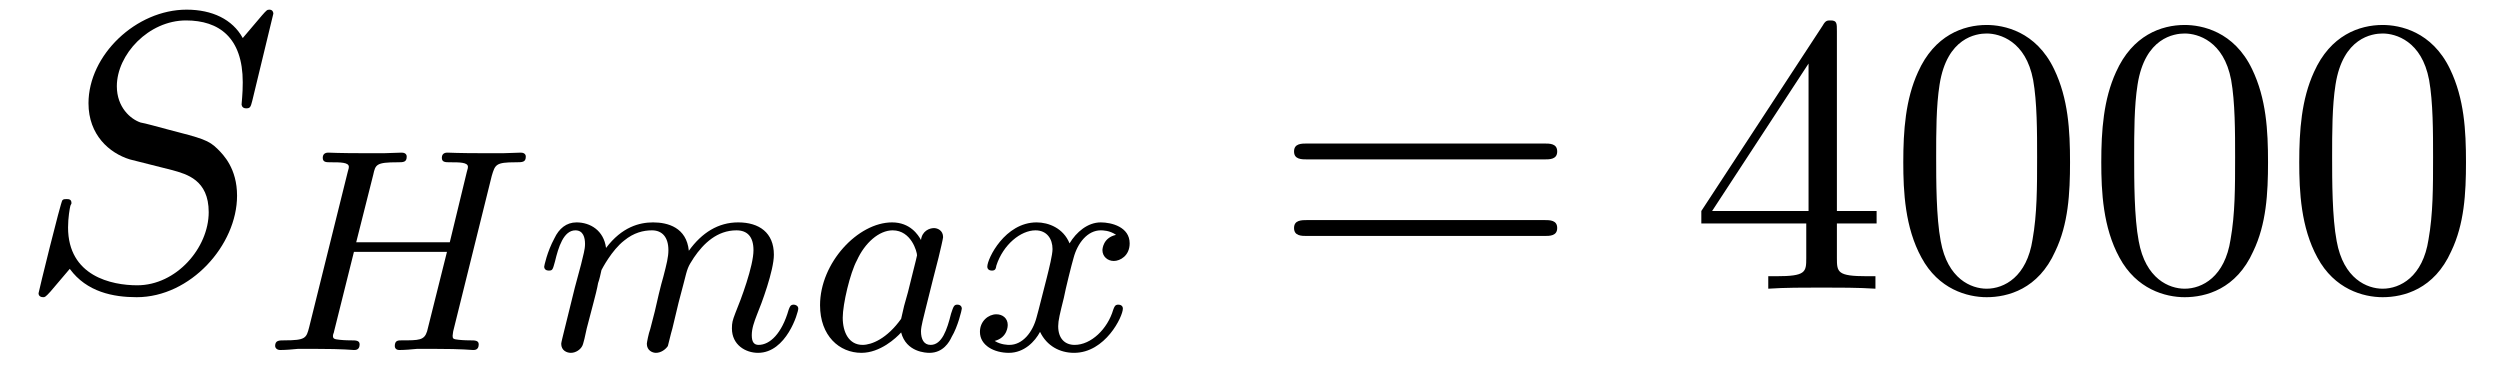
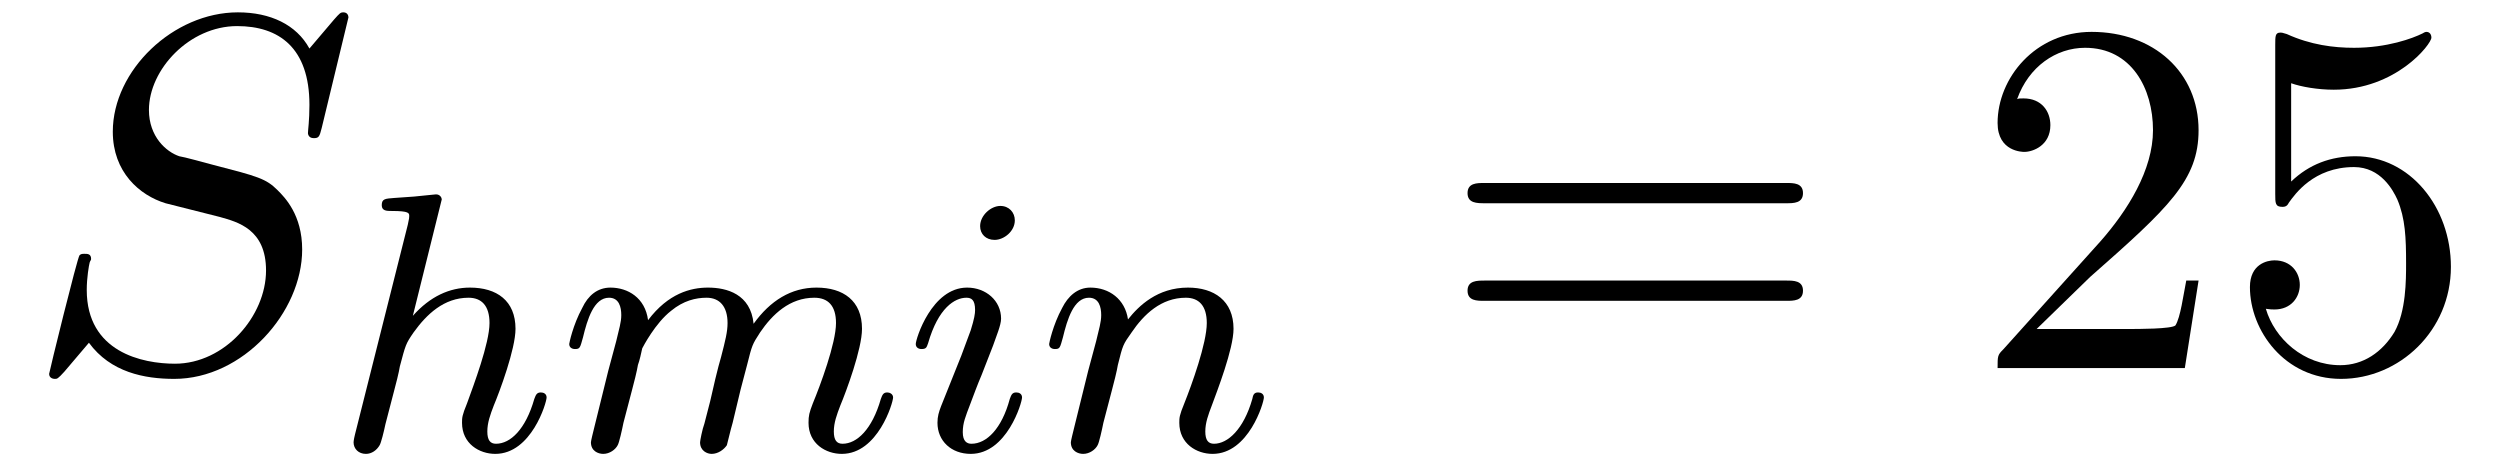
- <svg xmlns="http://www.w3.org/2000/svg" xmlns:xlink="http://www.w3.org/1999/xlink" viewBox="0 0 68.877 10.143" version="1.2">
+ <svg xmlns="http://www.w3.org/2000/svg" xmlns:xlink="http://www.w3.org/1999/xlink" viewBox="0 0 54.034 10.232" version="1.2">
  <defs>
    <g>
      <symbol overflow="visible" id="glyph0-0">
        <path style="stroke:none;" d="" />
      </symbol>
      <symbol overflow="visible" id="glyph0-1">
        <path style="stroke:none;" d="M 7.031 -7.578 C 7.031 -7.609 7.016 -7.688 6.922 -7.688 C 6.859 -7.688 6.844 -7.672 6.719 -7.531 L 6.188 -6.906 C 5.906 -7.422 5.344 -7.688 4.641 -7.688 C 3.25 -7.688 1.938 -6.438 1.938 -5.109 C 1.938 -4.234 2.516 -3.734 3.078 -3.562 L 4.25 -3.266 C 4.641 -3.156 5.25 -3 5.25 -2.109 C 5.25 -1.125 4.359 -0.094 3.281 -0.094 C 2.578 -0.094 1.375 -0.344 1.375 -1.688 C 1.375 -1.953 1.422 -2.219 1.438 -2.281 C 1.453 -2.328 1.469 -2.328 1.469 -2.359 C 1.469 -2.469 1.391 -2.469 1.328 -2.469 C 1.281 -2.469 1.25 -2.469 1.219 -2.438 C 1.172 -2.391 0.562 0.094 0.562 0.125 C 0.562 0.203 0.625 0.234 0.688 0.234 C 0.734 0.234 0.75 0.234 0.891 0.078 L 1.422 -0.547 C 1.891 0.094 2.625 0.234 3.266 0.234 C 4.75 0.234 6.031 -1.203 6.031 -2.562 C 6.031 -3.312 5.656 -3.688 5.5 -3.844 C 5.25 -4.094 5.078 -4.141 4.109 -4.391 C 3.875 -4.453 3.484 -4.562 3.375 -4.578 C 3.094 -4.672 2.719 -5 2.719 -5.578 C 2.719 -6.453 3.594 -7.391 4.625 -7.391 C 5.531 -7.391 6.188 -6.922 6.188 -5.688 C 6.188 -5.344 6.156 -5.141 6.156 -5.078 C 6.156 -5.078 6.156 -4.969 6.281 -4.969 C 6.391 -4.969 6.406 -5 6.453 -5.188 Z M 7.031 -7.578 " />
      </symbol>
      <symbol overflow="visible" id="glyph1-0">
        <path style="stroke:none;" d="" />
      </symbol>
      <symbol overflow="visible" id="glyph1-1">
-         <path style="stroke:none;" d="M 6.359 -4.797 C 6.453 -5.109 6.469 -5.172 7.016 -5.172 C 7.203 -5.172 7.297 -5.172 7.297 -5.328 C 7.297 -5.344 7.297 -5.438 7.156 -5.438 C 7.016 -5.438 6.828 -5.422 6.672 -5.422 L 6.172 -5.422 C 5.406 -5.422 5.203 -5.438 5.141 -5.438 C 5.109 -5.438 4.984 -5.438 4.984 -5.297 C 4.984 -5.172 5.078 -5.172 5.219 -5.172 C 5.469 -5.172 5.703 -5.172 5.703 -5.047 C 5.703 -5.016 5.703 -5.016 5.672 -4.906 L 5.203 -2.969 L 2.625 -2.969 L 3.094 -4.828 C 3.156 -5.109 3.172 -5.172 3.766 -5.172 C 3.922 -5.172 4.016 -5.172 4.016 -5.328 C 4.016 -5.344 4.016 -5.438 3.875 -5.438 C 3.734 -5.438 3.531 -5.422 3.391 -5.422 L 2.891 -5.422 C 2.125 -5.422 1.906 -5.438 1.859 -5.438 C 1.828 -5.438 1.703 -5.438 1.703 -5.297 C 1.703 -5.172 1.797 -5.172 1.922 -5.172 C 2.188 -5.172 2.422 -5.172 2.422 -5.047 C 2.422 -5.016 2.422 -5.016 2.391 -4.906 L 1.328 -0.625 C 1.25 -0.328 1.234 -0.266 0.641 -0.266 C 0.5 -0.266 0.391 -0.266 0.391 -0.109 C 0.391 -0.078 0.422 0 0.531 0 C 0.672 0 0.875 -0.016 1.016 -0.031 L 1.531 -0.031 C 2.297 -0.031 2.5 0 2.562 0 C 2.609 0 2.719 0 2.719 -0.156 C 2.719 -0.266 2.609 -0.266 2.484 -0.266 C 2.453 -0.266 2.312 -0.266 2.172 -0.281 C 2.016 -0.297 1.984 -0.312 1.984 -0.391 C 1.984 -0.438 2.016 -0.484 2.016 -0.516 L 2.562 -2.703 L 5.125 -2.703 C 4.891 -1.766 4.578 -0.516 4.578 -0.516 C 4.5 -0.266 4.359 -0.266 3.875 -0.266 C 3.781 -0.266 3.688 -0.266 3.688 -0.109 C 3.688 -0.078 3.703 0 3.812 0 C 3.953 0 4.156 -0.016 4.297 -0.031 L 4.812 -0.031 C 5.578 -0.031 5.781 0 5.844 0 C 5.891 0 6 0 6 -0.156 C 6 -0.266 5.891 -0.266 5.766 -0.266 C 5.734 -0.266 5.594 -0.266 5.453 -0.281 C 5.297 -0.297 5.281 -0.312 5.281 -0.391 C 5.281 -0.438 5.297 -0.484 5.297 -0.516 Z M 6.359 -4.797 " />
+         <path style="stroke:none;" d="M 2.328 -5.297 C 2.328 -5.312 2.359 -5.406 2.359 -5.422 C 2.359 -5.453 2.328 -5.531 2.234 -5.531 C 2.203 -5.531 1.953 -5.5 1.766 -5.484 L 1.328 -5.453 C 1.141 -5.438 1.062 -5.438 1.062 -5.297 C 1.062 -5.172 1.172 -5.172 1.281 -5.172 C 1.656 -5.172 1.656 -5.125 1.656 -5.062 C 1.656 -5.031 1.656 -5.016 1.625 -4.875 L 0.484 -0.344 C 0.453 -0.219 0.453 -0.172 0.453 -0.172 C 0.453 -0.031 0.562 0.078 0.719 0.078 C 0.844 0.078 0.953 0 1.016 -0.109 C 1.047 -0.156 1.109 -0.406 1.141 -0.562 L 1.328 -1.281 C 1.359 -1.391 1.438 -1.703 1.453 -1.812 C 1.578 -2.281 1.578 -2.297 1.75 -2.547 C 2.031 -2.938 2.406 -3.297 2.938 -3.297 C 3.219 -3.297 3.391 -3.125 3.391 -2.75 C 3.391 -2.312 3.047 -1.406 2.906 -1.016 C 2.797 -0.75 2.797 -0.703 2.797 -0.594 C 2.797 -0.141 3.172 0.078 3.516 0.078 C 4.297 0.078 4.625 -1.031 4.625 -1.141 C 4.625 -1.219 4.562 -1.25 4.5 -1.25 C 4.406 -1.25 4.391 -1.188 4.359 -1.109 C 4.172 -0.453 3.844 -0.141 3.531 -0.141 C 3.406 -0.141 3.344 -0.219 3.344 -0.406 C 3.344 -0.594 3.406 -0.766 3.484 -0.969 C 3.609 -1.266 3.953 -2.188 3.953 -2.625 C 3.953 -3.234 3.547 -3.516 2.969 -3.516 C 2.531 -3.516 2.109 -3.328 1.734 -2.906 Z M 2.328 -5.297 " />
      </symbol>
      <symbol overflow="visible" id="glyph1-2">
        <path style="stroke:none;" d="M 1.594 -1.312 C 1.625 -1.422 1.703 -1.734 1.719 -1.844 C 1.75 -1.922 1.797 -2.125 1.812 -2.203 C 1.828 -2.234 2.094 -2.75 2.438 -3.016 C 2.703 -3.234 2.969 -3.297 3.203 -3.297 C 3.484 -3.297 3.656 -3.109 3.656 -2.75 C 3.656 -2.562 3.609 -2.375 3.516 -2.016 C 3.453 -1.812 3.328 -1.281 3.281 -1.062 L 3.156 -0.578 C 3.109 -0.453 3.062 -0.203 3.062 -0.172 C 3.062 0.016 3.219 0.078 3.312 0.078 C 3.453 0.078 3.578 -0.016 3.641 -0.109 C 3.656 -0.156 3.719 -0.438 3.766 -0.594 L 3.938 -1.312 C 3.969 -1.422 4.047 -1.734 4.078 -1.844 C 4.188 -2.281 4.188 -2.281 4.359 -2.547 C 4.625 -2.938 5 -3.297 5.531 -3.297 C 5.828 -3.297 6 -3.125 6 -2.75 C 6 -2.312 5.656 -1.391 5.5 -1.016 C 5.422 -0.812 5.406 -0.75 5.406 -0.594 C 5.406 -0.141 5.781 0.078 6.125 0.078 C 6.906 0.078 7.234 -1.031 7.234 -1.141 C 7.234 -1.219 7.156 -1.25 7.109 -1.25 C 7.016 -1.25 7 -1.188 6.969 -1.109 C 6.781 -0.453 6.453 -0.141 6.141 -0.141 C 6.016 -0.141 5.953 -0.219 5.953 -0.406 C 5.953 -0.594 6.016 -0.766 6.094 -0.969 C 6.219 -1.266 6.562 -2.188 6.562 -2.625 C 6.562 -3.234 6.156 -3.516 5.578 -3.516 C 5.031 -3.516 4.578 -3.234 4.219 -2.734 C 4.156 -3.375 3.641 -3.516 3.234 -3.516 C 2.859 -3.516 2.375 -3.391 1.938 -2.812 C 1.875 -3.297 1.5 -3.516 1.125 -3.516 C 0.844 -3.516 0.641 -3.344 0.516 -3.078 C 0.312 -2.703 0.234 -2.312 0.234 -2.297 C 0.234 -2.219 0.297 -2.188 0.359 -2.188 C 0.469 -2.188 0.469 -2.219 0.531 -2.438 C 0.625 -2.828 0.766 -3.297 1.094 -3.297 C 1.312 -3.297 1.359 -3.094 1.359 -2.922 C 1.359 -2.766 1.312 -2.625 1.25 -2.359 C 1.234 -2.297 1.109 -1.828 1.078 -1.719 L 0.781 -0.516 C 0.75 -0.391 0.703 -0.203 0.703 -0.172 C 0.703 0.016 0.859 0.078 0.969 0.078 C 1.109 0.078 1.234 -0.016 1.281 -0.109 C 1.312 -0.156 1.375 -0.438 1.406 -0.594 Z M 1.594 -1.312 " />
      </symbol>
      <symbol overflow="visible" id="glyph1-3">
-         <path style="stroke:none;" d="M 3.125 -3.031 C 3.047 -3.172 2.828 -3.516 2.328 -3.516 C 1.391 -3.516 0.344 -2.406 0.344 -1.234 C 0.344 -0.391 0.875 0.078 1.484 0.078 C 2 0.078 2.438 -0.328 2.578 -0.484 C 2.719 0.062 3.266 0.078 3.359 0.078 C 3.734 0.078 3.906 -0.219 3.969 -0.359 C 4.141 -0.641 4.25 -1.109 4.25 -1.141 C 4.25 -1.188 4.219 -1.25 4.125 -1.25 C 4.031 -1.25 4.016 -1.188 3.953 -1 C 3.844 -0.562 3.703 -0.141 3.391 -0.141 C 3.203 -0.141 3.125 -0.297 3.125 -0.516 C 3.125 -0.656 3.203 -0.922 3.25 -1.125 C 3.297 -1.328 3.422 -1.797 3.453 -1.938 L 3.609 -2.547 C 3.656 -2.734 3.734 -3.078 3.734 -3.109 C 3.734 -3.297 3.578 -3.359 3.484 -3.359 C 3.359 -3.359 3.156 -3.281 3.125 -3.031 Z M 2.578 -0.859 C 2.188 -0.312 1.766 -0.141 1.516 -0.141 C 1.141 -0.141 0.969 -0.484 0.969 -0.891 C 0.969 -1.266 1.172 -2.125 1.359 -2.469 C 1.578 -2.953 1.969 -3.297 2.344 -3.297 C 2.859 -3.297 3.016 -2.703 3.016 -2.609 C 3.016 -2.578 2.812 -1.797 2.766 -1.594 C 2.656 -1.219 2.656 -1.203 2.578 -0.859 Z M 2.578 -0.859 " />
+         <path style="stroke:none;" d="M 2.375 -4.969 C 2.375 -5.141 2.25 -5.281 2.062 -5.281 C 1.859 -5.281 1.625 -5.078 1.625 -4.844 C 1.625 -4.672 1.75 -4.547 1.938 -4.547 C 2.141 -4.547 2.375 -4.734 2.375 -4.969 Z M 1.219 -2.047 L 0.781 -0.953 C 0.734 -0.828 0.703 -0.734 0.703 -0.594 C 0.703 -0.203 1 0.078 1.422 0.078 C 2.203 0.078 2.531 -1.031 2.531 -1.141 C 2.531 -1.219 2.469 -1.25 2.406 -1.25 C 2.312 -1.25 2.297 -1.188 2.266 -1.109 C 2.094 -0.469 1.766 -0.141 1.438 -0.141 C 1.344 -0.141 1.25 -0.188 1.25 -0.391 C 1.25 -0.594 1.312 -0.734 1.406 -0.984 C 1.484 -1.188 1.562 -1.406 1.656 -1.625 L 1.906 -2.266 C 1.969 -2.453 2.078 -2.703 2.078 -2.844 C 2.078 -3.234 1.75 -3.516 1.344 -3.516 C 0.578 -3.516 0.234 -2.406 0.234 -2.297 C 0.234 -2.219 0.297 -2.188 0.359 -2.188 C 0.469 -2.188 0.469 -2.234 0.5 -2.312 C 0.719 -3.078 1.078 -3.297 1.328 -3.297 C 1.438 -3.297 1.516 -3.25 1.516 -3.031 C 1.516 -2.953 1.5 -2.844 1.422 -2.594 Z M 1.219 -2.047 " />
      </symbol>
      <symbol overflow="visible" id="glyph1-4">
-         <path style="stroke:none;" d="M 4 -3.172 C 3.641 -3.094 3.625 -2.781 3.625 -2.75 C 3.625 -2.578 3.766 -2.453 3.938 -2.453 C 4.109 -2.453 4.375 -2.594 4.375 -2.938 C 4.375 -3.391 3.875 -3.516 3.578 -3.516 C 3.219 -3.516 2.906 -3.25 2.719 -2.938 C 2.547 -3.359 2.141 -3.516 1.812 -3.516 C 0.938 -3.516 0.453 -2.516 0.453 -2.297 C 0.453 -2.219 0.516 -2.188 0.578 -2.188 C 0.672 -2.188 0.688 -2.234 0.703 -2.328 C 0.891 -2.906 1.375 -3.297 1.781 -3.297 C 2.094 -3.297 2.25 -3.062 2.25 -2.781 C 2.25 -2.625 2.156 -2.25 2.094 -2 C 2.031 -1.766 1.859 -1.062 1.812 -0.906 C 1.703 -0.484 1.422 -0.141 1.062 -0.141 C 1.031 -0.141 0.828 -0.141 0.656 -0.25 C 1.016 -0.344 1.016 -0.672 1.016 -0.688 C 1.016 -0.875 0.875 -0.984 0.703 -0.984 C 0.484 -0.984 0.25 -0.797 0.25 -0.5 C 0.25 -0.125 0.641 0.078 1.047 0.078 C 1.469 0.078 1.766 -0.234 1.906 -0.5 C 2.094 -0.109 2.453 0.078 2.844 0.078 C 3.703 0.078 4.188 -0.922 4.188 -1.141 C 4.188 -1.219 4.125 -1.25 4.062 -1.25 C 3.969 -1.25 3.953 -1.188 3.922 -1.109 C 3.766 -0.578 3.312 -0.141 2.859 -0.141 C 2.594 -0.141 2.406 -0.312 2.406 -0.656 C 2.406 -0.812 2.453 -1 2.562 -1.438 C 2.609 -1.688 2.781 -2.375 2.828 -2.531 C 2.938 -2.953 3.219 -3.297 3.578 -3.297 C 3.625 -3.297 3.828 -3.297 4 -3.172 Z M 4 -3.172 " />
+         <path style="stroke:none;" d="M 1.594 -1.312 C 1.625 -1.422 1.703 -1.734 1.719 -1.844 C 1.828 -2.281 1.828 -2.281 2.016 -2.547 C 2.281 -2.938 2.656 -3.297 3.188 -3.297 C 3.469 -3.297 3.641 -3.125 3.641 -2.75 C 3.641 -2.312 3.312 -1.406 3.156 -1.016 C 3.047 -0.75 3.047 -0.703 3.047 -0.594 C 3.047 -0.141 3.422 0.078 3.766 0.078 C 4.547 0.078 4.875 -1.031 4.875 -1.141 C 4.875 -1.219 4.812 -1.25 4.75 -1.25 C 4.656 -1.25 4.641 -1.188 4.625 -1.109 C 4.438 -0.453 4.094 -0.141 3.797 -0.141 C 3.672 -0.141 3.609 -0.219 3.609 -0.406 C 3.609 -0.594 3.672 -0.766 3.75 -0.969 C 3.859 -1.266 4.219 -2.188 4.219 -2.625 C 4.219 -3.234 3.797 -3.516 3.234 -3.516 C 2.578 -3.516 2.172 -3.125 1.938 -2.828 C 1.875 -3.266 1.531 -3.516 1.125 -3.516 C 0.844 -3.516 0.641 -3.328 0.516 -3.078 C 0.312 -2.703 0.234 -2.312 0.234 -2.297 C 0.234 -2.219 0.297 -2.188 0.359 -2.188 C 0.469 -2.188 0.469 -2.219 0.531 -2.438 C 0.625 -2.828 0.766 -3.297 1.094 -3.297 C 1.312 -3.297 1.359 -3.094 1.359 -2.922 C 1.359 -2.766 1.312 -2.625 1.25 -2.359 C 1.234 -2.297 1.109 -1.828 1.078 -1.719 L 0.781 -0.516 C 0.75 -0.391 0.703 -0.203 0.703 -0.172 C 0.703 0.016 0.859 0.078 0.969 0.078 C 1.109 0.078 1.234 -0.016 1.281 -0.109 C 1.312 -0.156 1.375 -0.438 1.406 -0.594 Z M 1.594 -1.312 " />
      </symbol>
      <symbol overflow="visible" id="glyph2-0">
        <path style="stroke:none;" d="" />
      </symbol>
      <symbol overflow="visible" id="glyph2-1">
        <path style="stroke:none;" d="M 7.5 -3.562 C 7.656 -3.562 7.859 -3.562 7.859 -3.781 C 7.859 -4 7.656 -4 7.5 -4 L 0.969 -4 C 0.812 -4 0.609 -4 0.609 -3.781 C 0.609 -3.562 0.812 -3.562 0.984 -3.562 Z M 7.5 -1.453 C 7.656 -1.453 7.859 -1.453 7.859 -1.672 C 7.859 -1.891 7.656 -1.891 7.5 -1.891 L 0.984 -1.891 C 0.812 -1.891 0.609 -1.891 0.609 -1.672 C 0.609 -1.453 0.812 -1.453 0.969 -1.453 Z M 7.5 -1.453 " />
      </symbol>
      <symbol overflow="visible" id="glyph2-2">
-         <path style="stroke:none;" d="M 3.203 -1.797 L 3.203 -0.844 C 3.203 -0.453 3.188 -0.344 2.375 -0.344 L 2.156 -0.344 L 2.156 0 C 2.594 -0.031 3.156 -0.031 3.625 -0.031 C 4.078 -0.031 4.656 -0.031 5.109 0 L 5.109 -0.344 L 4.875 -0.344 C 4.062 -0.344 4.047 -0.453 4.047 -0.844 L 4.047 -1.797 L 5.141 -1.797 L 5.141 -2.141 L 4.047 -2.141 L 4.047 -7.094 C 4.047 -7.312 4.047 -7.391 3.875 -7.391 C 3.781 -7.391 3.734 -7.391 3.656 -7.25 L 0.312 -2.141 L 0.312 -1.797 Z M 3.266 -2.141 L 0.609 -2.141 L 3.266 -6.203 Z M 3.266 -2.141 " />
+         <path style="stroke:none;" d="M 1.391 -0.844 L 2.547 -1.969 C 4.25 -3.469 4.891 -4.062 4.891 -5.141 C 4.891 -6.391 3.922 -7.266 2.578 -7.266 C 1.359 -7.266 0.547 -6.266 0.547 -5.297 C 0.547 -4.672 1.094 -4.672 1.125 -4.672 C 1.312 -4.672 1.688 -4.812 1.688 -5.25 C 1.688 -5.547 1.5 -5.828 1.109 -5.828 C 1.031 -5.828 1 -5.828 0.969 -5.812 C 1.219 -6.516 1.812 -6.922 2.438 -6.922 C 3.438 -6.922 3.906 -6.047 3.906 -5.141 C 3.906 -4.281 3.359 -3.406 2.766 -2.734 L 0.672 -0.406 C 0.547 -0.281 0.547 -0.266 0.547 0 L 4.594 0 L 4.891 -1.891 L 4.625 -1.891 C 4.562 -1.578 4.5 -1.094 4.391 -0.922 C 4.312 -0.844 3.594 -0.844 3.344 -0.844 Z M 1.391 -0.844 " />
      </symbol>
      <symbol overflow="visible" id="glyph2-3">
-         <path style="stroke:none;" d="M 5.016 -3.484 C 5.016 -4.359 4.969 -5.234 4.578 -6.047 C 4.078 -7.094 3.188 -7.266 2.719 -7.266 C 2.078 -7.266 1.281 -6.984 0.828 -5.969 C 0.484 -5.219 0.422 -4.359 0.422 -3.484 C 0.422 -2.672 0.469 -1.688 0.922 -0.859 C 1.391 0.016 2.188 0.234 2.719 0.234 C 3.297 0.234 4.141 0.016 4.609 -1.031 C 4.969 -1.781 5.016 -2.625 5.016 -3.484 Z M 2.719 0 C 2.297 0 1.641 -0.266 1.453 -1.312 C 1.328 -1.969 1.328 -2.984 1.328 -3.625 C 1.328 -4.312 1.328 -5.031 1.422 -5.625 C 1.625 -6.922 2.438 -7.031 2.719 -7.031 C 3.078 -7.031 3.797 -6.828 4 -5.75 C 4.109 -5.141 4.109 -4.312 4.109 -3.625 C 4.109 -2.797 4.109 -2.062 3.984 -1.359 C 3.828 -0.328 3.203 0 2.719 0 Z M 2.719 0 " />
+         <path style="stroke:none;" d="M 4.891 -2.188 C 4.891 -3.484 4 -4.578 2.828 -4.578 C 2.297 -4.578 1.828 -4.406 1.438 -4.031 L 1.438 -6.156 C 1.656 -6.078 2.016 -6.016 2.359 -6.016 C 3.703 -6.016 4.469 -7 4.469 -7.141 C 4.469 -7.203 4.438 -7.266 4.359 -7.266 C 4.359 -7.266 4.328 -7.266 4.281 -7.234 C 4.062 -7.125 3.516 -6.922 2.797 -6.922 C 2.359 -6.922 1.859 -6.984 1.344 -7.219 C 1.25 -7.25 1.234 -7.25 1.203 -7.25 C 1.094 -7.25 1.094 -7.172 1.094 -6.984 L 1.094 -3.766 C 1.094 -3.562 1.094 -3.484 1.25 -3.484 C 1.328 -3.484 1.359 -3.516 1.391 -3.578 C 1.516 -3.75 1.922 -4.344 2.797 -4.344 C 3.375 -4.344 3.641 -3.844 3.734 -3.641 C 3.906 -3.234 3.922 -2.812 3.922 -2.266 C 3.922 -1.891 3.922 -1.234 3.672 -0.781 C 3.406 -0.344 3 -0.062 2.5 -0.062 C 1.703 -0.062 1.078 -0.641 0.891 -1.281 C 0.922 -1.281 0.953 -1.266 1.078 -1.266 C 1.438 -1.266 1.625 -1.531 1.625 -1.797 C 1.625 -2.062 1.438 -2.328 1.078 -2.328 C 0.922 -2.328 0.547 -2.25 0.547 -1.75 C 0.547 -0.812 1.297 0.234 2.516 0.234 C 3.781 0.234 4.891 -0.812 4.891 -2.188 Z M 4.891 -2.188 " />
      </symbol>
    </g>
  </defs>
  <g id="surface1">
    <g style="fill:rgb(0%,0%,0%);fill-opacity:1;">
-       <use xlink:href="#glyph0-1" x="0.5" y="7.954" />
+       <use xlink:href="#glyph0-1" x="0.5" y="7.955" />
    </g>
    <g style="fill:rgb(0%,0%,0%);fill-opacity:1;">
-       <use xlink:href="#glyph1-1" x="7.189" y="9.643" />
+       <use xlink:href="#glyph1-1" x="7.189" y="9.732" />
+       <use xlink:href="#glyph1-2" x="12.069" y="9.732" />
+       <use xlink:href="#glyph1-3" x="19.559" y="9.732" />
+       <use xlink:href="#glyph1-4" x="22.442" y="9.732" />
    </g>
    <g style="fill:rgb(0%,0%,0%);fill-opacity:1;">
-       <use xlink:href="#glyph1-2" x="14.759" y="9.643" />
-       <use xlink:href="#glyph1-3" x="22.249" y="9.643" />
-       <use xlink:href="#glyph1-4" x="26.748" y="9.643" />
+       <use xlink:href="#glyph2-1" x="31.11" y="7.955" />
    </g>
    <g style="fill:rgb(0%,0%,0%);fill-opacity:1;">
-       <use xlink:href="#glyph2-1" x="35.043" y="7.954" />
-     </g>
-     <g style="fill:rgb(0%,0%,0%);fill-opacity:1;">
-       <use xlink:href="#glyph2-2" x="46.561" y="7.954" />
-       <use xlink:href="#glyph2-3" x="52.015" y="7.954" />
-       <use xlink:href="#glyph2-3" x="57.47" y="7.954" />
-       <use xlink:href="#glyph2-3" x="62.924" y="7.954" />
+       <use xlink:href="#glyph2-2" x="42.628" y="7.955" />
+       <use xlink:href="#glyph2-3" x="48.082" y="7.955" />
    </g>
  </g>
</svg>
